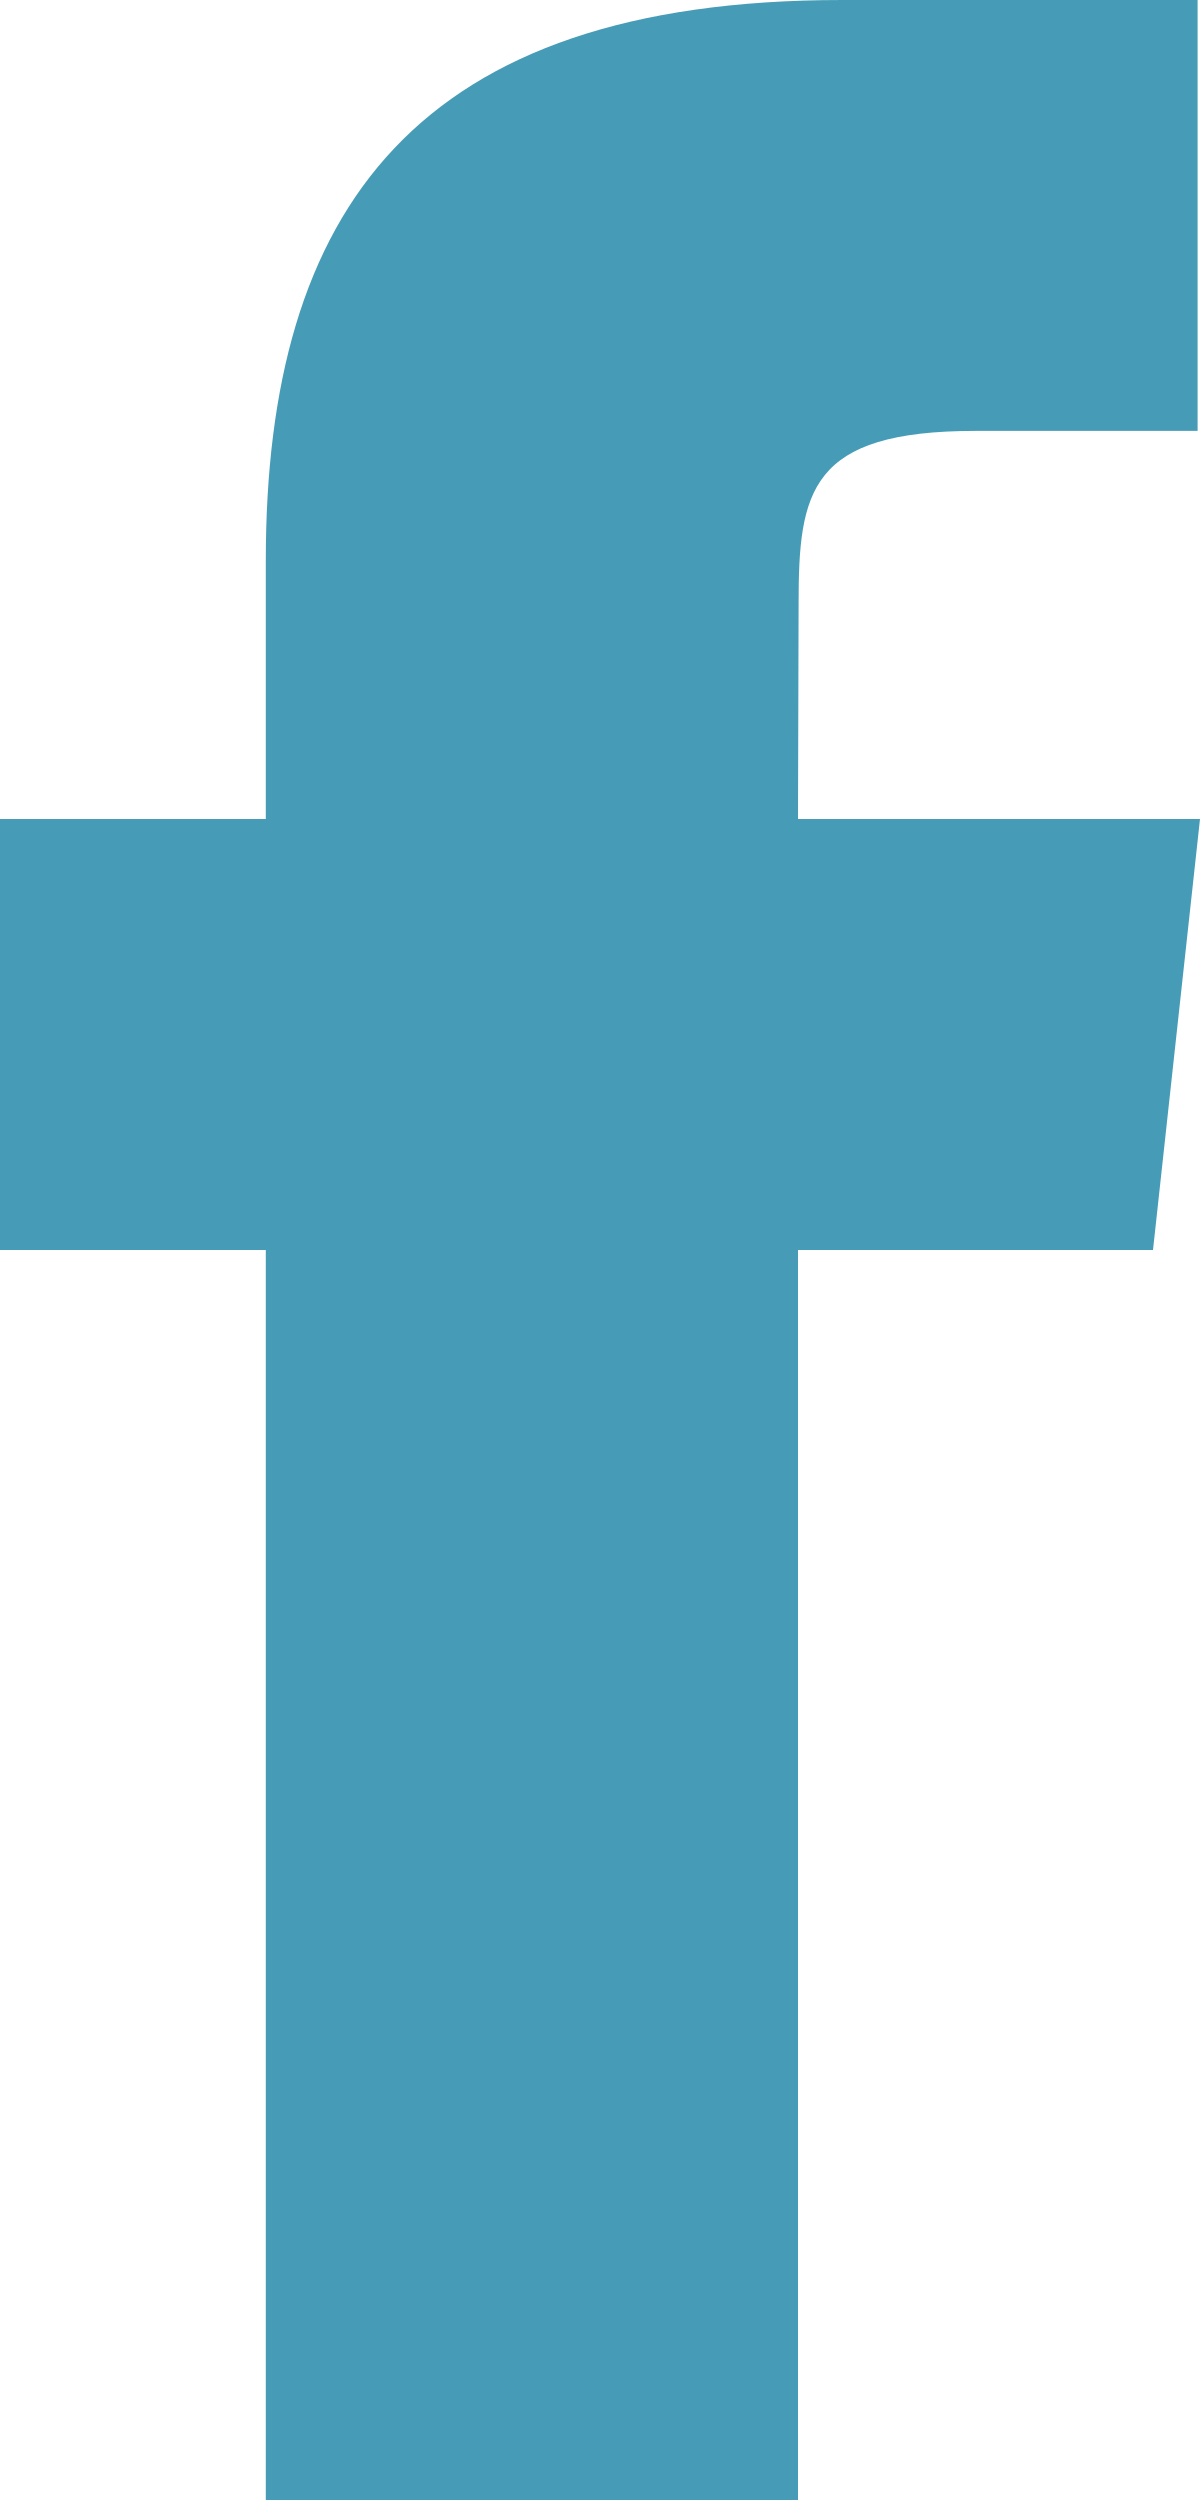
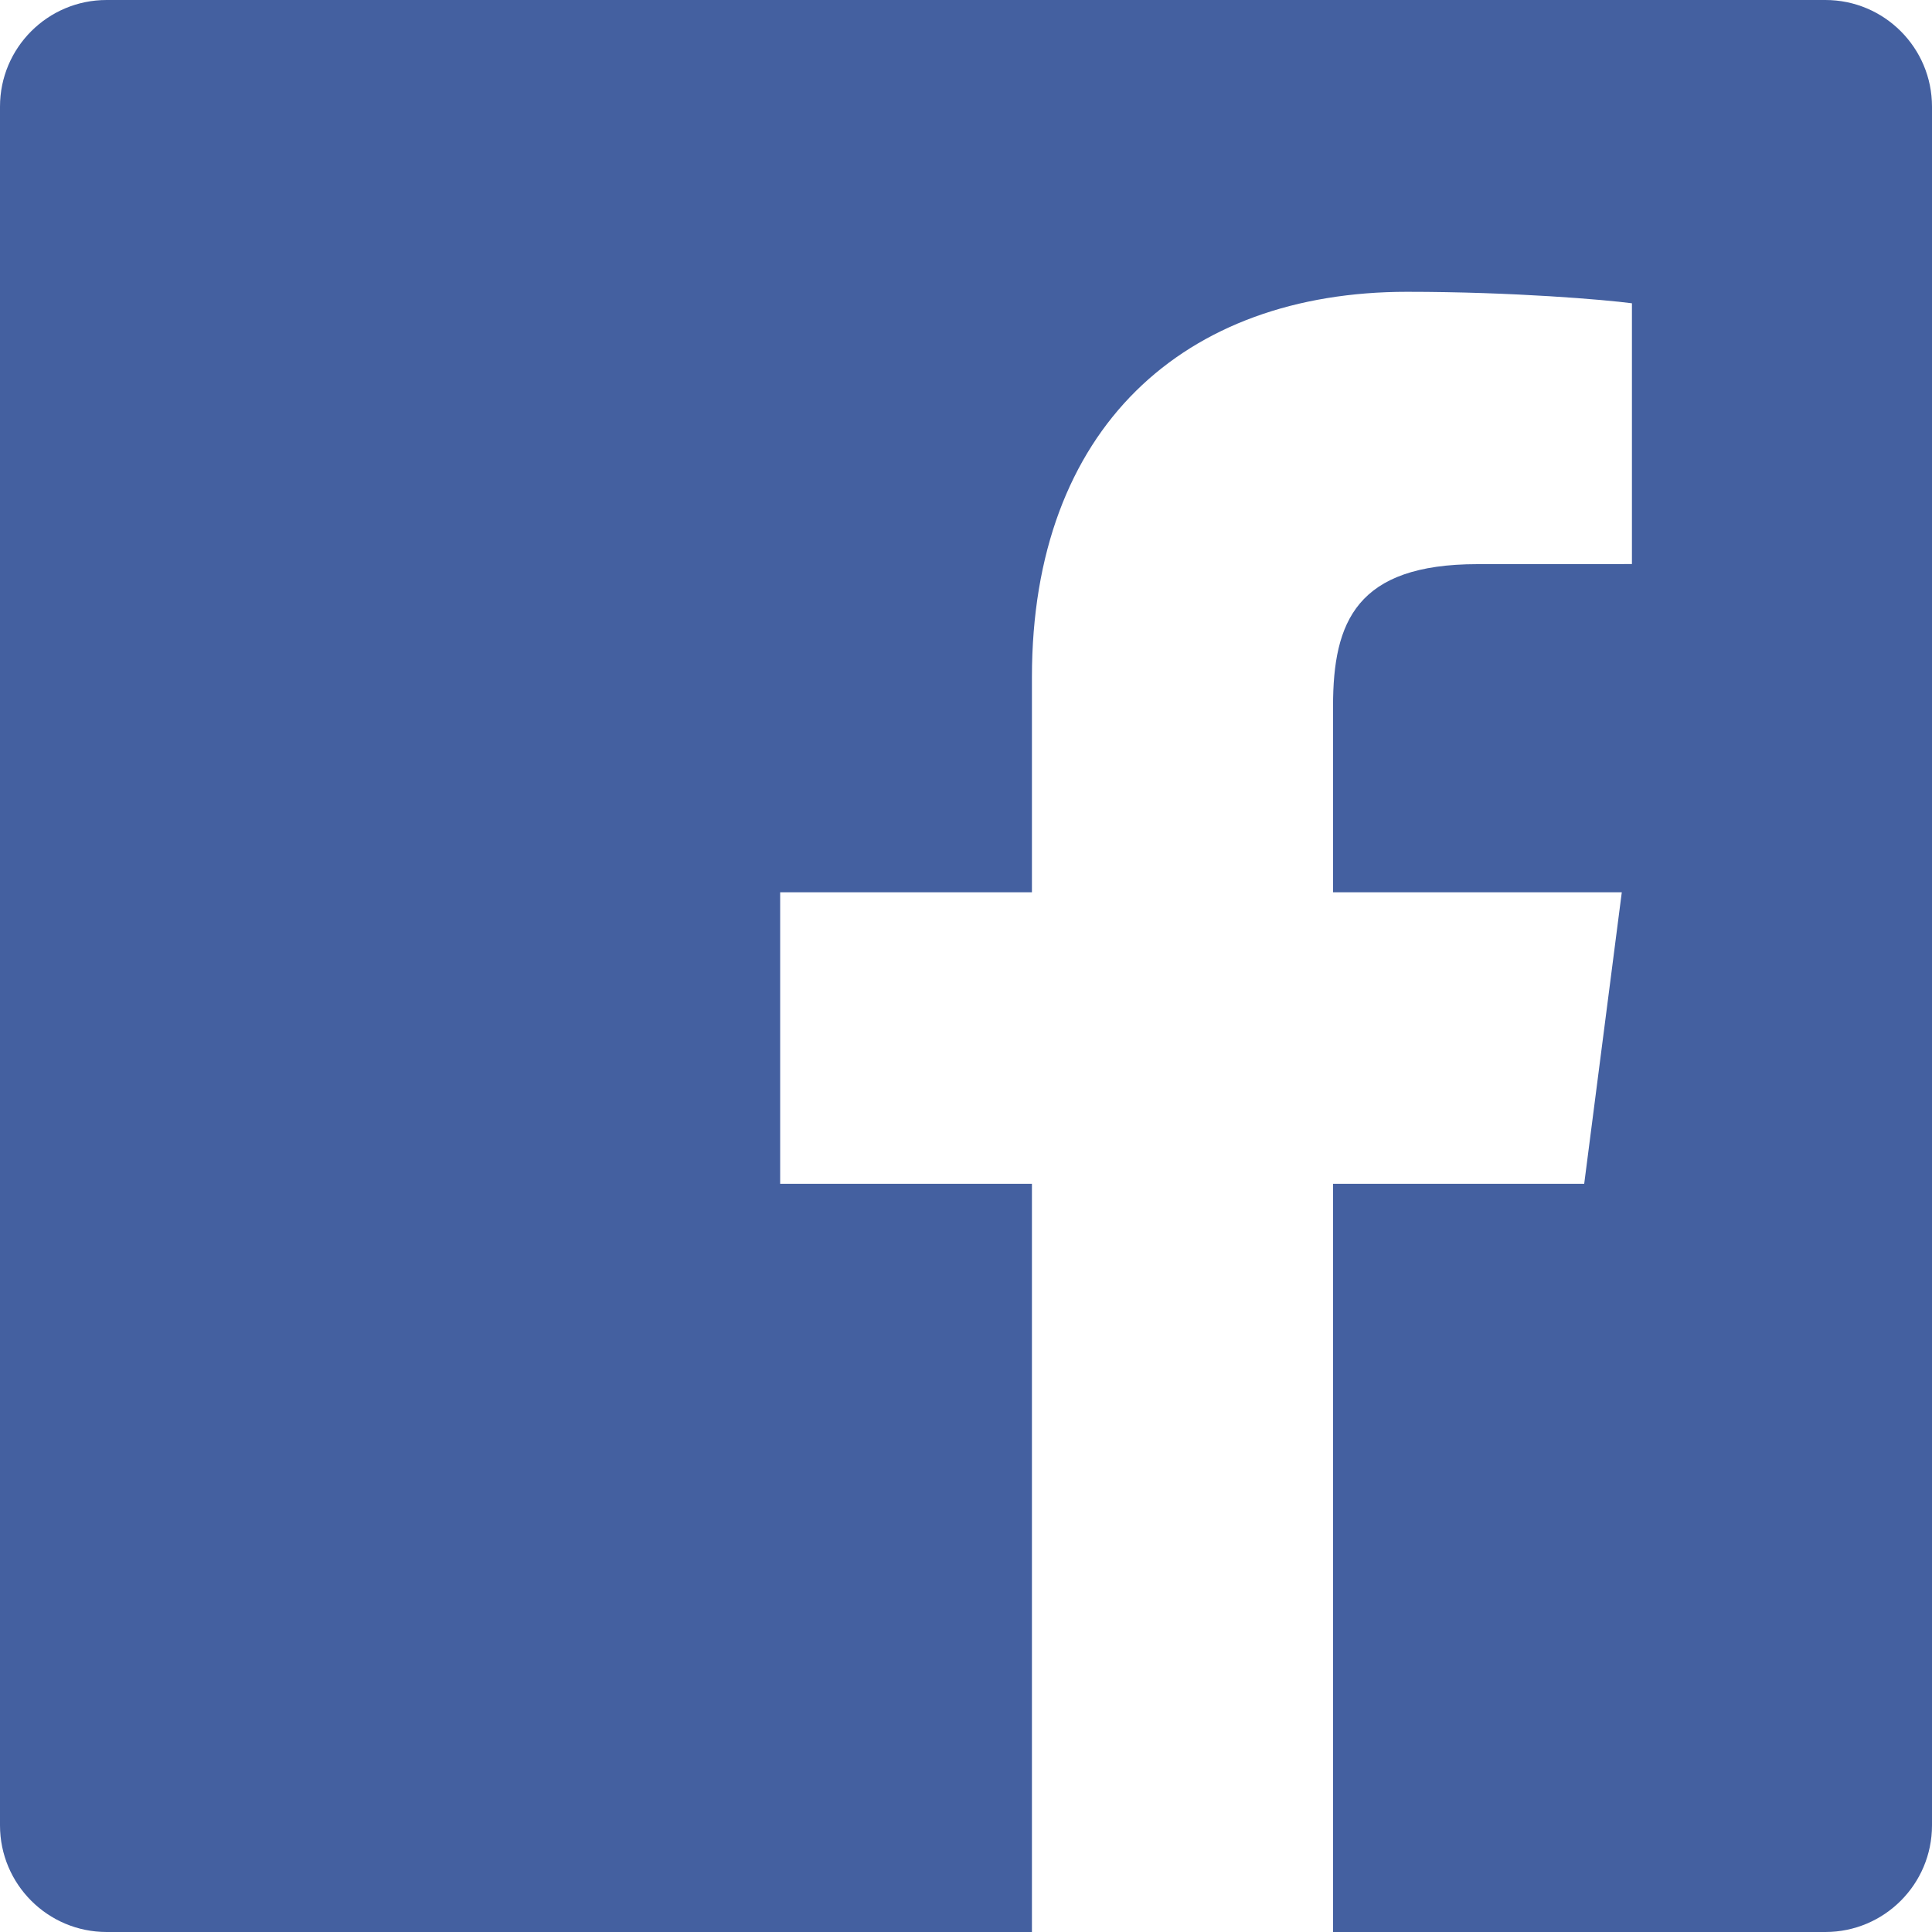
- <svg xmlns="http://www.w3.org/2000/svg" width="12" height="25" viewBox="0 0 12 25">
-   <path d="M7.98 25V12.5h3.55L12 8.19H7.98l.006-2.156c0-1.123.11-1.725 1.77-1.725h2.22V0H8.423C4.16 0 2.658 2.09 2.658 5.604V8.19H0v4.31h2.658V25h5.32z" fill="#469CB6" fill-rule="evenodd" />
+ <svg xmlns="http://www.w3.org/2000/svg" width="48" height="48" viewBox="0 0 48 48">
+   <path d="M25.638 48H2.65A2.65 2.65 0 0 1 0 45.35V2.65A2.649 2.649 0 0 1 2.65 0H45.35A2.649 2.649 0 0 1 48 2.65v42.7A2.65 2.65 0 0 1 45.351 48H33.119V29.412h6.24l.934-7.244h-7.174v-4.625c0-2.098.583-3.527 3.59-3.527l3.836-.002V7.535c-.663-.088-2.94-.285-5.59-.285-5.53 0-9.317 3.376-9.317 9.575v5.343h-6.255v7.244h6.255V48z" fill="#4460A0" fill-rule="evenodd" />
</svg>
